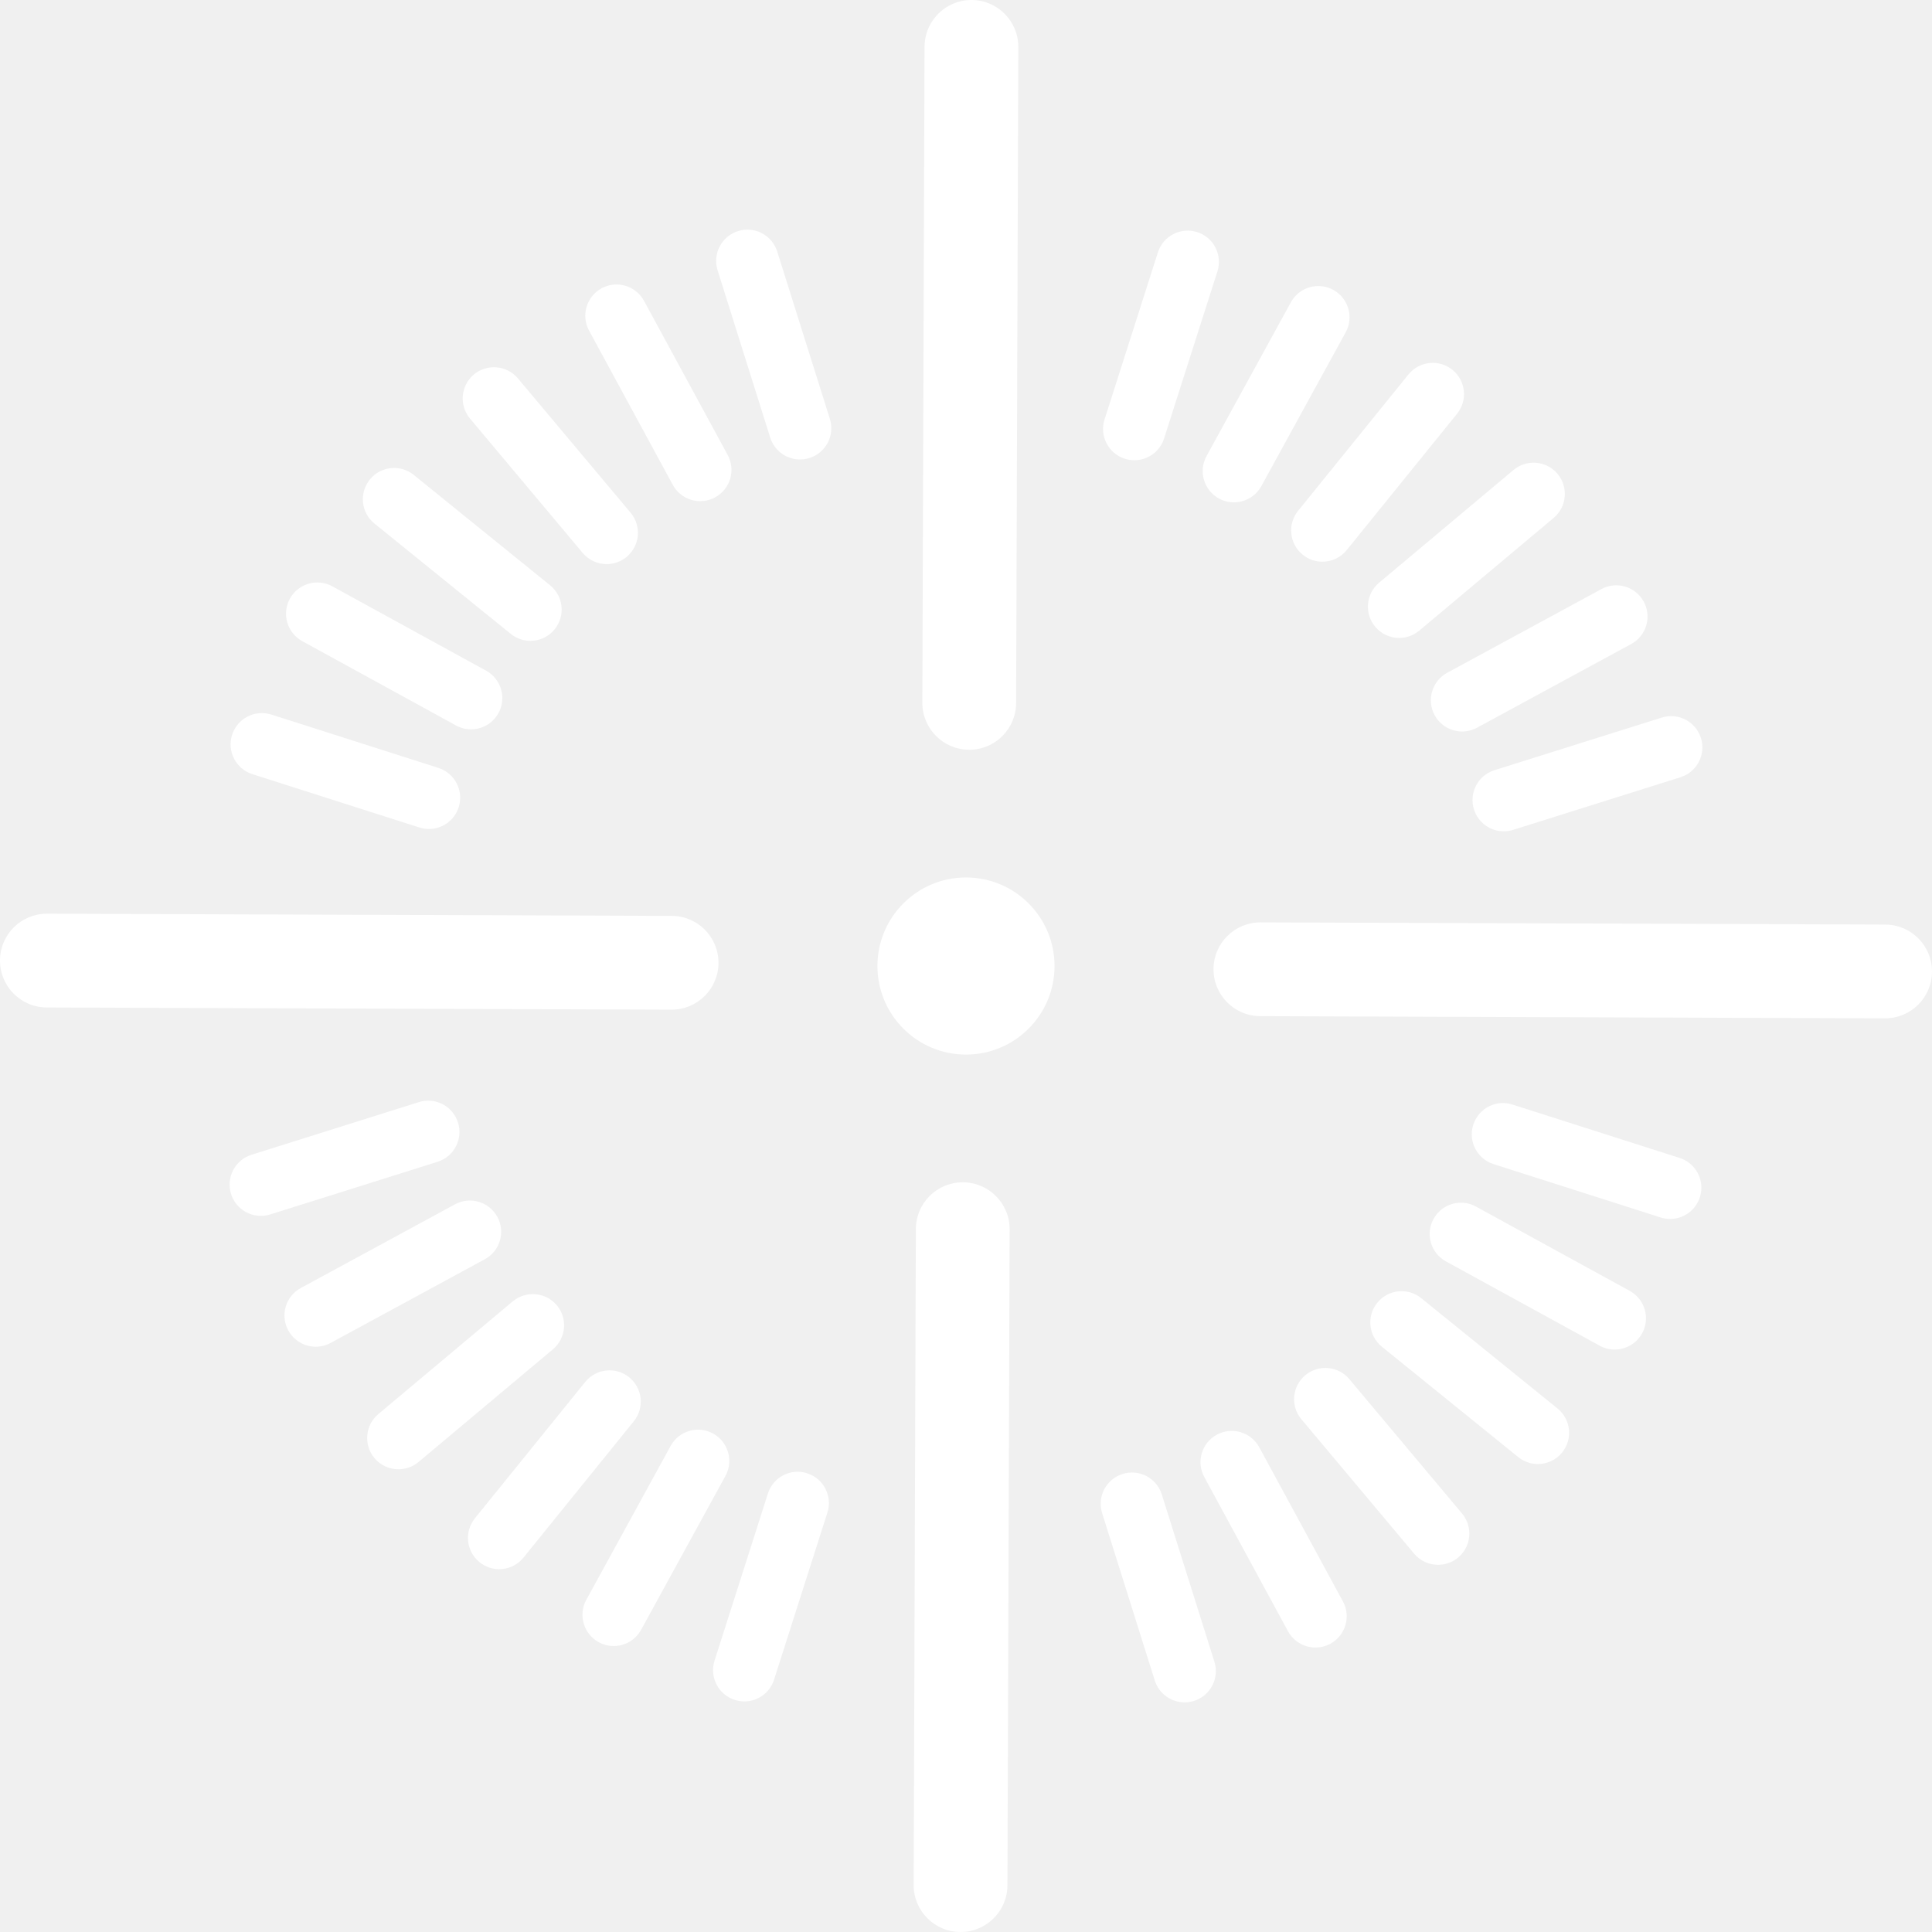
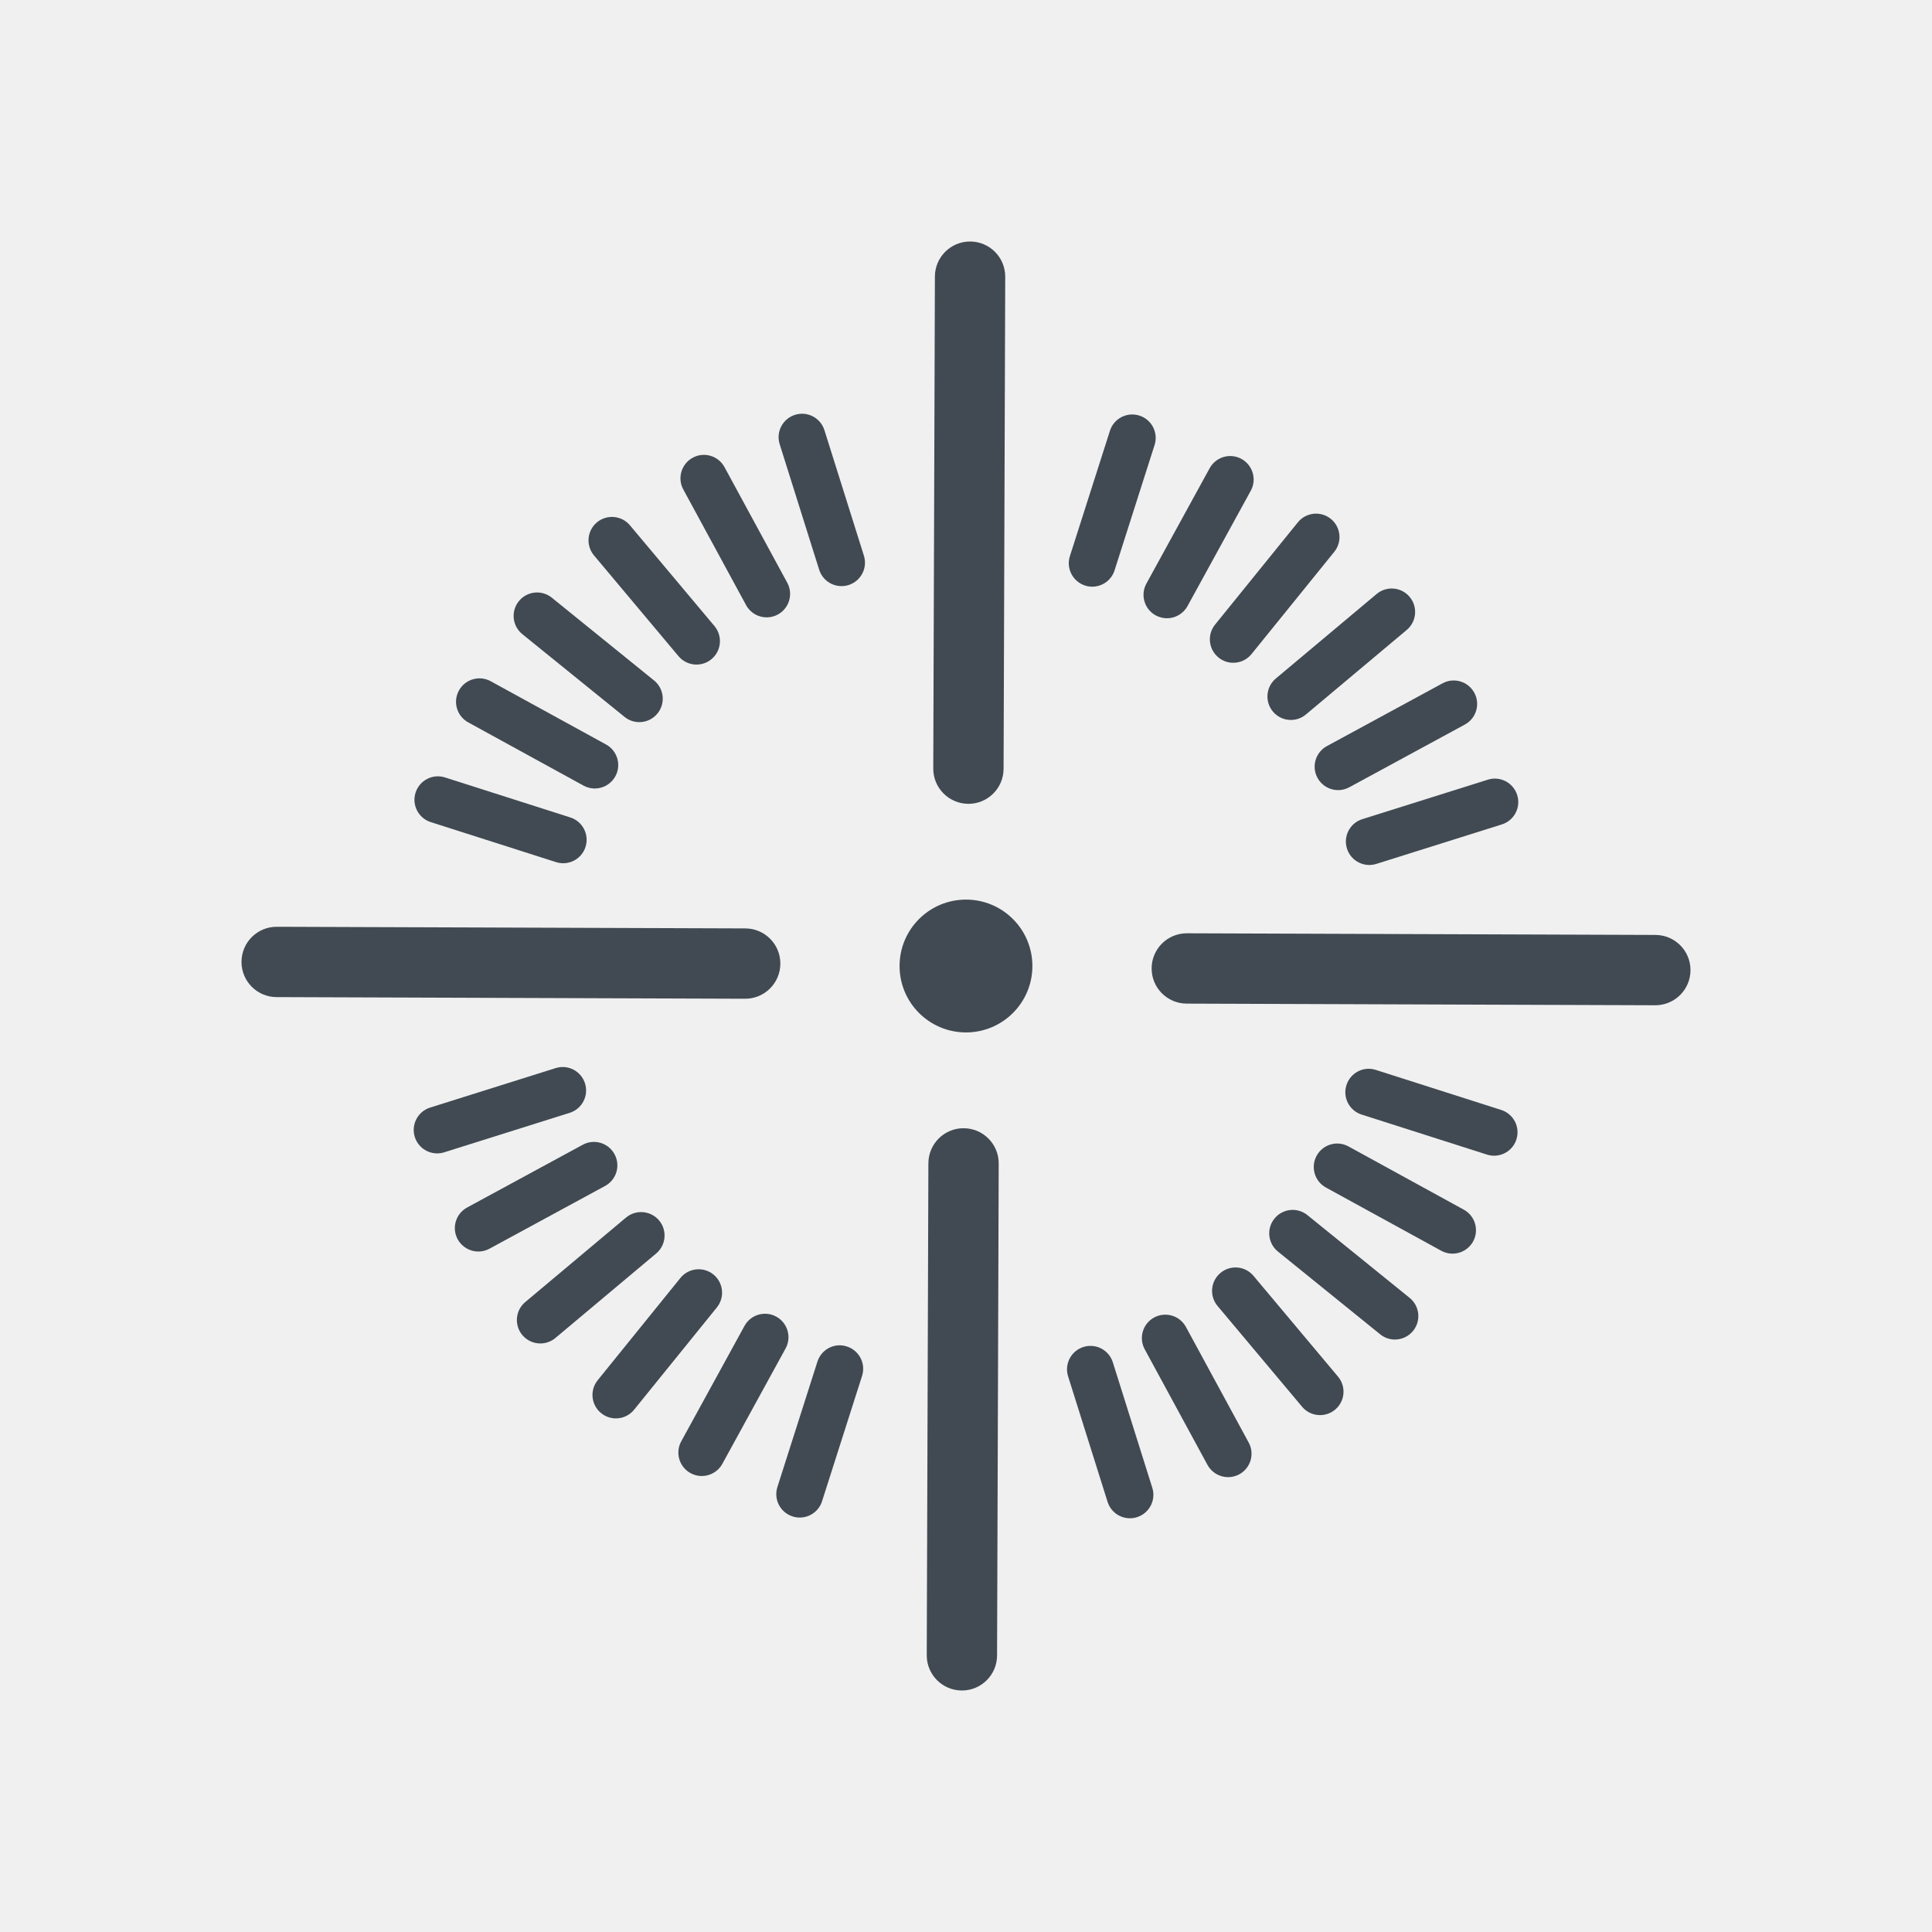
- <svg xmlns="http://www.w3.org/2000/svg" version="1.1" id="Capa_1" x="0px" y="0px" width="400px" height="400px" viewBox="56 56 400 400" enable-background="new 56 56 400 400" xml:space="preserve">
+ <svg xmlns="http://www.w3.org/2000/svg" version="1.1" id="Capa_1" x="0px" y="0px" width="400px" height="400.001px" viewBox="56 55.999 400 400.001" enable-background="new 56 55.999 400 400.001" xml:space="preserve">
  <g>
    <g>
-       <circle fill="#FFFFFF" cx="255.997" cy="256.004" r="18.334" />
-       <path fill="#FFFFFF" d="M295.733,108.245l-11.047,34.597c-1.093,3.405,0.79,7.048,4.194,8.135    c0.654,0.208,1.313,0.311,1.968,0.311c2.744,0,5.287-1.754,6.161-4.504l11.046-34.597c1.092-3.404-0.79-7.048-4.195-8.134    C300.47,102.971,296.814,104.847,295.733,108.245z" />
-       <path fill="#FFFFFF" d="M200.976,159.759c1.042,0,2.097-0.252,3.08-0.784c3.145-1.708,4.31-5.636,2.602-8.775l-17.324-31.917    c-1.708-3.139-5.636-4.304-8.768-2.603c-3.146,1.708-4.31,5.637-2.603,8.775l17.324,31.918    C196.459,158.535,198.685,159.759,200.976,159.759z" />
-       <path fill="#FFFFFF" d="M358.719,207.448c1.042,0,2.097-0.253,3.081-0.783l31.917-17.324c3.146-1.708,4.311-5.637,2.603-8.775    s-5.63-4.31-8.769-2.602l-31.918,17.324c-3.146,1.708-4.311,5.636-2.603,8.775C354.201,206.224,356.422,207.448,358.719,207.448z" />
-       <path fill="#FFFFFF" d="M403.749,295.739l-34.597-11.047c-3.393-1.125-7.048,0.79-8.129,4.194    c-1.093,3.398,0.79,7.042,4.195,8.128l34.596,11.047c0.654,0.213,1.314,0.31,1.968,0.31c2.744,0,5.287-1.753,6.161-4.503    C409.036,300.464,407.153,296.827,403.749,295.739z" />
-       <path fill="#FFFFFF" d="M208.133,407.949c0.654,0.214,1.313,0.311,1.967,0.311c2.744,0,5.288-1.754,6.161-4.506l11.046-34.596    c1.093-3.398-0.79-7.041-4.194-8.128c-3.398-1.126-7.048,0.789-8.128,4.194l-11.046,34.597    C202.846,403.224,204.73,406.869,208.133,407.949z" />
-       <path fill="#FFFFFF" d="M307.937,353.031c-3.145,1.709-4.31,5.63-2.602,8.77l17.325,31.917c1.177,2.162,3.397,3.386,5.693,3.386    c1.043,0,2.097-0.252,3.082-0.784c3.144-1.706,4.31-5.629,2.602-8.768l-17.325-31.919    C314.998,352.494,311.075,351.336,307.937,353.031z" />
-       <path fill="#FFFFFF" d="M150.2,305.344l-31.918,17.323c-3.145,1.709-4.31,5.631-2.602,8.77c1.178,2.161,3.398,3.386,5.695,3.386    c1.042,0,2.097-0.254,3.081-0.784l31.917-17.324c3.146-1.708,4.311-5.629,2.603-8.768    C157.267,304.805,153.345,303.635,150.2,305.344z" />
-       <path fill="#FFFFFF" d="M146.777,214.993l-34.591-11.046c-3.429-1.087-7.047,0.796-8.134,4.193    c-1.093,3.404,0.789,7.048,4.187,8.135l34.591,11.047c0.661,0.207,1.32,0.31,1.974,0.31c2.744,0,5.281-1.754,6.161-4.503    C152.057,219.724,150.175,216.082,146.777,214.993z" />
-       <path fill="#FFFFFF" d="M256.67,211.233c5.346,0,9.688-4.323,9.707-9.674l0.453-135.82c0.02-5.359-4.315-9.72-9.675-9.74    c-0.013,0-0.019,0-0.032,0c-5.345,0-9.687,4.324-9.707,9.675l-0.453,135.812c-0.019,5.359,4.317,9.72,9.675,9.74    C256.651,211.233,256.657,211.233,256.67,211.233z" />
-       <path fill="#FFFFFF" d="M165.809,188.68c1.89,0,3.761-0.822,5.035-2.402c2.251-2.782,1.819-6.854-0.958-9.104l-28.222-22.845    c-2.776-2.257-6.866-1.812-9.099,0.958c-2.252,2.782-1.819,6.854,0.958,9.105l28.223,22.845    C162.943,188.207,164.386,188.68,165.809,188.68z" />
-       <path fill="#FFFFFF" d="M329.784,172.294c1.89,0,3.761-0.821,5.035-2.401l22.845-28.228c2.251-2.777,1.818-6.854-0.957-9.099    c-2.777-2.252-6.86-1.813-9.1,0.958l-22.845,28.229c-2.251,2.776-1.818,6.854,0.958,9.098    C326.918,171.828,328.363,172.294,329.784,172.294z" />
-       <path fill="#FFFFFF" d="M446.325,247.423l-129.341-0.453c-0.007,0-0.02,0-0.032,0c-5.347,0-9.688,4.322-9.707,9.674    c-0.02,5.366,4.31,9.72,9.675,9.74l129.34,0.452c0.006,0,0.02,0,0.033,0c5.346,0,9.687-4.322,9.707-9.674    C456.019,251.803,451.69,247.442,446.325,247.423z" />
-       <path fill="#FFFFFF" d="M254.838,456c0.013,0,0.02,0,0.033,0c5.346,0,9.688-4.323,9.707-9.674l0.453-135.806    c0.021-5.359-4.316-9.721-9.673-9.739c-0.013,0-0.02,0-0.033,0c-5.346,0-9.687,4.322-9.707,9.674l-0.454,135.806    C245.144,451.626,249.481,455.98,254.838,456z" />
-       <path fill="#FFFFFF" d="M341.15,325.728c-2.252,2.776-1.819,6.854,0.957,9.099l28.223,22.844c1.198,0.965,2.635,1.444,4.064,1.444    c1.889,0,3.761-0.822,5.035-2.402c2.251-2.776,1.818-6.853-0.958-9.098l-28.223-22.845    C347.479,322.518,343.389,322.952,341.15,325.728z" />
-       <path fill="#FFFFFF" d="M177.167,342.113l-22.837,28.229c-2.251,2.783-1.819,6.854,0.958,9.098    c1.197,0.965,2.634,1.444,4.063,1.444c1.889,0,3.76-0.822,5.035-2.402l22.837-28.228c2.251-2.783,1.819-6.853-0.958-9.099    C183.496,338.91,179.413,339.339,177.167,342.113z" />
-       <path fill="#FFFFFF" d="M311.464,160.005c2.29,0,4.504-1.217,5.683-3.358l17.461-31.84c1.721-3.132,0.568-7.067-2.562-8.788    c-3.134-1.722-7.074-0.562-8.783,2.563l-17.46,31.84c-1.722,3.132-0.569,7.067,2.562,8.788    C309.349,159.746,310.417,160.005,311.464,160.005z" />
-       <path fill="#FFFFFF" d="M227.814,142.719l-10.898-34.642c-1.074-3.398-4.699-5.314-8.115-4.232    c-3.411,1.074-5.306,4.711-4.232,8.115l10.898,34.643c0.874,2.763,3.416,4.529,6.174,4.529c0.641,0,1.293-0.097,1.941-0.296    C226.992,149.76,228.888,146.124,227.814,142.719z" />
-       <path fill="#FFFFFF" d="M367.34,228.111c0.641,0,1.294-0.097,1.941-0.297l34.648-10.898c3.411-1.075,5.301-4.704,4.232-8.114    c-1.074-3.404-4.705-5.319-8.115-4.232l-34.649,10.896c-3.41,1.075-5.3,4.705-4.231,8.115    C362.039,226.344,364.582,228.111,367.34,228.111z" />
-       <path fill="#FFFFFF" d="M352.799,308.371c-1.722,3.126-0.569,7.067,2.562,8.782l31.84,17.46c0.984,0.544,2.052,0.796,3.1,0.796    c2.292,0,4.505-1.216,5.683-3.364c1.721-3.126,0.569-7.067-2.562-8.782l-31.841-17.46    C358.448,304.081,354.521,305.232,352.799,308.371z" />
-       <path fill="#FFFFFF" d="M194.847,355.368l-17.454,31.847c-1.721,3.131-0.569,7.066,2.563,8.78c0.983,0.545,2.051,0.797,3.1,0.797    c2.291,0,4.504-1.217,5.682-3.365l17.455-31.847c1.721-3.133,0.569-7.067-2.563-8.782    C200.49,351.071,196.557,352.23,194.847,355.368z" />
-       <path fill="#FFFFFF" d="M295.084,403.924c0.875,2.771,3.419,4.531,6.174,4.531c0.642,0,1.295-0.099,1.942-0.298    c3.41-1.074,5.306-4.712,4.231-8.114L296.533,365.4c-1.074-3.411-4.691-5.307-8.114-4.232c-3.411,1.075-5.307,4.711-4.232,8.115    L295.084,403.924z" />
-       <path fill="#FFFFFF" d="M142.712,284.187l-34.641,10.897c-3.411,1.074-5.307,4.712-4.232,8.115c0.874,2.77,3.417,4.53,6.174,4.53    c0.641,0,1.293-0.096,1.941-0.297l34.643-10.897c3.411-1.075,5.307-4.712,4.232-8.116    C149.754,285.009,146.136,283.105,142.712,284.187z" />
-       <path fill="#FFFFFF" d="M159.202,203.641c1.721-3.132,0.569-7.067-2.562-8.788l-31.84-17.46c-3.132-1.721-7.074-0.563-8.782,2.563    c-1.721,3.132-0.569,7.067,2.563,8.789l31.84,17.46c0.984,0.537,2.052,0.796,3.1,0.796    C155.811,207.001,158.024,205.784,159.202,203.641z" />
-       <path fill="#FFFFFF" d="M181.607,172.792c1.468,0,2.938-0.499,4.155-1.514c2.737-2.298,3.1-6.374,0.802-9.118l-23.337-27.821    c-2.296-2.731-6.368-3.094-9.118-0.802c-2.738,2.297-3.1,6.374-0.803,9.118l23.331,27.821    C177.925,172.003,179.756,172.792,181.607,172.792z" />
-       <path fill="#FFFFFF" d="M345.686,188.078c1.469,0,2.938-0.498,4.155-1.514l27.828-23.337c2.737-2.297,3.1-6.375,0.803-9.118    c-2.29-2.738-6.368-3.1-9.118-0.803l-27.828,23.336c-2.737,2.297-3.1,6.375-0.803,9.118    C342.004,187.289,343.836,188.078,345.686,188.078z" />
-       <path fill="#FFFFFF" d="M326.24,340.734c-2.737,2.291-3.1,6.375-0.796,9.113l23.337,27.821c1.274,1.527,3.106,2.31,4.964,2.31    c1.468,0,2.939-0.497,4.155-1.514c2.738-2.29,3.1-6.375,0.796-9.111l-23.337-27.822    C333.067,338.794,328.984,338.431,326.24,340.734z" />
-       <path fill="#FFFFFF" d="M162.154,325.437l-27.822,23.33c-2.737,2.298-3.1,6.381-0.802,9.118c1.281,1.528,3.113,2.311,4.97,2.311    c1.469,0,2.938-0.498,4.155-1.507l27.821-23.332c2.737-2.297,3.1-6.38,0.802-9.117    C168.974,323.509,164.904,323.152,162.154,325.437z" />
-       <path fill="#FFFFFF" d="M195.015,265.038c0.006,0,0.019,0,0.032,0c5.346,0,9.688-4.323,9.707-9.674    c0.02-5.366-4.31-9.721-9.674-9.74l-129.34-0.453c-0.007,0-0.02,0-0.033,0c-5.346,0-9.688,4.323-9.707,9.675    c-0.02,5.365,4.31,9.719,9.674,9.739L195.015,265.038z" />
+       <circle fill="#414A52" cx="255.997" cy="256.002" r="13.75" />
+       <path fill="#414A52" d="M285.8,145.184l-8.285,25.947c-0.819,2.554,0.593,5.287,3.146,6.102c0.491,0.156,0.984,0.233,1.476,0.233    c2.058,0,3.965-1.316,4.621-3.378l8.284-25.947c0.818-2.553-0.592-5.286-3.146-6.1C289.354,141.229,286.61,142.635,285.8,145.184z    " />
+       <path fill="#414A52" d="M214.732,183.819c0.78,0,1.571-0.189,2.31-0.588c2.358-1.281,3.232-4.228,1.952-6.581l-12.993-23.938    c-1.281-2.354-4.228-3.228-6.577-1.952c-2.359,1.281-3.232,4.228-1.952,6.581l12.994,23.938    C211.345,182.901,213.014,183.819,214.732,183.819z" />
+       <path fill="#414A52" d="M333.039,219.586c0.782,0,1.573-0.189,2.312-0.587l23.937-12.993c2.36-1.281,3.233-4.228,1.953-6.581    c-1.281-2.354-4.224-3.233-6.577-1.952l-23.938,12.994c-2.359,1.28-3.233,4.227-1.953,6.581    C329.65,218.669,331.316,219.586,333.039,219.586z" />
+       <path fill="#414A52" d="M366.812,285.804l-25.947-8.286c-2.545-0.843-5.286,0.593-6.097,3.146    c-0.82,2.548,0.592,5.281,3.146,6.096l25.948,8.285c0.489,0.16,0.984,0.232,1.475,0.232c2.059,0,3.966-1.315,4.622-3.377    C370.776,289.348,369.364,286.62,366.812,285.804z" />
+       <path fill="#414A52" d="M220.1,369.962c0.49,0.16,0.984,0.233,1.476,0.233c2.058,0,3.967-1.315,4.621-3.379l8.284-25.947    c0.819-2.549-0.592-5.281-3.146-6.096c-2.549-0.846-5.286,0.591-6.097,3.145l-8.284,25.947    C216.135,366.419,217.548,369.152,220.1,369.962z" />
+       <path fill="#414A52" d="M294.953,328.773c-2.359,1.281-3.232,4.223-1.952,6.578l12.994,23.938c0.882,1.621,2.547,2.54,4.271,2.54    c0.782,0,1.572-0.19,2.312-0.589c2.357-1.279,3.231-4.222,1.95-6.576l-12.994-23.938    C300.249,328.37,297.306,327.503,294.953,328.773z" />
+       <path fill="#414A52" d="M176.65,293.009l-23.939,12.992c-2.358,1.281-3.232,4.224-1.951,6.577    c0.883,1.621,2.548,2.539,4.271,2.539c0.781,0,1.573-0.19,2.311-0.588l23.938-12.992c2.359-1.281,3.233-4.222,1.952-6.576    C181.95,292.604,179.009,291.726,176.65,293.009z" />
+       <path fill="#414A52" d="M174.083,225.244l-25.943-8.283c-2.572-0.816-5.285,0.597-6.101,3.145    c-0.819,2.553,0.592,5.286,3.141,6.102l25.943,8.284c0.496,0.156,0.99,0.232,1.48,0.232c2.058,0,3.961-1.315,4.621-3.377    C178.043,228.793,176.631,226.061,174.083,225.244z" />
+       <path fill="#414A52" d="M256.503,222.425c4.009,0,7.266-3.242,7.279-7.255l0.34-101.866c0.015-4.019-3.235-7.29-7.256-7.305    c-0.009,0-0.014,0-0.023,0c-4.01,0-7.267,3.243-7.281,7.256l-0.339,101.86c-0.015,4.02,3.236,7.289,7.256,7.305    C256.487,222.425,256.493,222.425,256.503,222.425z" />
+       <path fill="#414A52" d="M188.357,205.51c1.417,0,2.82-0.617,3.776-1.802c1.688-2.087,1.364-5.142-0.719-6.828l-21.167-17.134    c-2.082-1.693-5.149-1.359-6.824,0.718c-1.689,2.086-1.364,5.141,0.718,6.83l21.167,17.133    C186.208,205.155,187.29,205.51,188.357,205.51z" />
+       <path fill="#414A52" d="M311.338,193.22c1.417,0,2.821-0.615,3.775-1.801l17.135-21.171c1.688-2.083,1.363-5.141-0.718-6.824    c-2.083-1.689-5.145-1.36-6.824,0.719l-17.135,21.171c-1.688,2.083-1.364,5.141,0.719,6.824    C309.188,192.871,310.272,193.22,311.338,193.22z" />
+       <path fill="#414A52" d="M398.742,249.567l-97.004-0.34c-0.006,0-0.016,0-0.023,0c-4.011,0-7.268,3.241-7.281,7.256    c-0.016,4.025,3.232,7.289,7.257,7.305l97.005,0.339c0.004,0,0.015,0,0.024,0c4.009,0,7.266-3.241,7.28-7.256    C406.015,252.853,402.767,249.582,398.742,249.567z" />
+       <path fill="#414A52" d="M255.128,406c0.011,0,0.015,0,0.025,0c4.01,0,7.266-3.242,7.28-7.256l0.34-101.854    c0.017-4.02-3.237-7.29-7.255-7.305c-0.009,0-0.015,0-0.024,0c-4.011,0-7.266,3.242-7.281,7.255l-0.34,101.855    C247.858,402.719,251.11,405.985,255.128,406z" />
+       <path fill="#414A52" d="M319.863,308.296c-1.689,2.082-1.365,5.141,0.718,6.825l21.167,17.133    c0.897,0.724,1.976,1.083,3.048,1.083c1.417,0,2.819-0.616,3.776-1.802c1.688-2.082,1.363-5.14-0.719-6.824l-21.167-17.133    C324.608,305.888,321.541,306.214,319.863,308.296z" />
+       <path fill="#414A52" d="M196.875,320.585l-17.127,21.172c-1.688,2.087-1.364,5.14,0.719,6.823    c0.897,0.724,1.975,1.084,3.047,1.084c1.417,0,2.82-0.617,3.776-1.803l17.128-21.17c1.688-2.088,1.363-5.141-0.719-6.825    C201.622,318.182,198.56,318.505,196.875,320.585z" />
+       <path fill="#414A52" d="M297.598,184.004c1.718,0,3.378-0.913,4.262-2.518l13.096-23.88c1.292-2.349,0.426-5.3-1.921-6.591    c-2.35-1.292-5.305-0.422-6.586,1.922l-13.096,23.88c-1.292,2.35-0.427,5.301,1.921,6.591    C296.013,183.809,296.813,184.004,297.598,184.004z" />
+       <path fill="#414A52" d="M234.861,171.04l-8.175-25.982c-0.805-2.548-3.524-3.985-6.086-3.174    c-2.558,0.805-3.979,3.533-3.174,6.085l8.173,25.983c0.656,2.072,2.562,3.396,4.631,3.396c0.481,0,0.97-0.072,1.456-0.222    C234.244,176.32,235.666,173.593,234.861,171.04z" />
+       <path fill="#414A52" d="M339.505,235.084c0.48,0,0.97-0.073,1.456-0.223l25.986-8.175c2.558-0.806,3.976-3.527,3.173-6.084    c-0.805-2.554-3.528-3.99-6.086-3.175l-25.987,8.172c-2.558,0.807-3.974,3.528-3.172,6.086    C335.529,233.759,337.437,235.084,339.505,235.084z" />
+       <path fill="#414A52" d="M328.599,295.278c-1.291,2.344-0.426,5.301,1.922,6.587l23.881,13.095    c0.737,0.407,1.538,0.597,2.324,0.597c1.72,0,3.379-0.911,4.263-2.522c1.291-2.345,0.427-5.301-1.922-6.586l-23.881-13.095    C332.835,292.06,329.891,292.925,328.599,295.278z" />
+       <path fill="#414A52" d="M210.135,330.526l-13.09,23.885c-1.291,2.35-0.426,5.3,1.923,6.586c0.737,0.408,1.538,0.598,2.325,0.598    c1.719,0,3.378-0.913,4.262-2.523l13.092-23.886c1.29-2.351,0.426-5.3-1.923-6.587    C214.368,327.303,211.417,328.173,210.135,330.526z" />
+       <path fill="#414A52" d="M285.313,366.944c0.655,2.077,2.563,3.396,4.63,3.396c0.481,0,0.971-0.073,1.457-0.223    c2.557-0.806,3.979-3.534,3.173-6.085l-8.173-25.982c-0.807-2.559-3.52-3.98-6.087-3.175c-2.558,0.807-3.979,3.534-3.173,6.087    L285.313,366.944z" />
+       <path fill="#414A52" d="M171.034,277.14l-25.98,8.172c-2.558,0.806-3.98,3.535-3.174,6.087c0.656,2.078,2.563,3.397,4.631,3.397    c0.48,0,0.97-0.072,1.456-0.223l25.982-8.173c2.558-0.807,3.98-3.534,3.174-6.088C176.315,277.756,173.603,276.329,171.034,277.14    z" />
+       <path fill="#414A52" d="M183.401,216.73c1.291-2.349,0.427-5.3-1.921-6.59l-23.88-13.096c-2.349-1.291-5.305-0.422-6.586,1.922    c-1.291,2.349-0.427,5.301,1.922,6.592l23.88,13.096c0.738,0.402,1.539,0.597,2.325,0.597    C180.858,219.251,182.518,218.338,183.401,216.73z" />
+       <path fill="#414A52" d="M200.205,193.594c1.102,0,2.204-0.374,3.116-1.135c2.053-1.724,2.325-4.78,0.602-6.839l-17.502-20.866    c-1.722-2.048-4.776-2.32-6.839-0.601c-2.053,1.722-2.325,4.78-0.602,6.838l17.499,20.866    C197.444,193.002,198.817,193.594,200.205,193.594z" />
+       <path fill="#414A52" d="M323.265,205.058c1.102,0,2.204-0.374,3.115-1.135l20.872-17.503c2.053-1.723,2.325-4.781,0.603-6.839    c-1.719-2.054-4.776-2.325-6.84-0.602l-20.871,17.501c-2.052,1.723-2.324,4.781-0.602,6.839    C320.503,204.467,321.877,205.058,323.265,205.058z" />
+       <path fill="#414A52" d="M308.681,319.551c-2.054,1.718-2.325,4.781-0.599,6.835l17.504,20.866    c0.955,1.145,2.329,1.732,3.723,1.732c1.102,0,2.204-0.373,3.117-1.136c2.054-1.718,2.324-4.781,0.596-6.834l-17.502-20.866    C313.8,318.096,310.738,317.823,308.681,319.551z" />
+       <path fill="#414A52" d="M185.615,308.078l-20.866,17.497c-2.053,1.724-2.325,4.786-0.602,6.839    c0.961,1.146,2.335,1.733,3.728,1.733c1.102,0,2.204-0.374,3.116-1.131l20.866-17.499c2.052-1.722,2.325-4.784,0.601-6.837    C190.73,306.633,187.678,306.364,185.615,308.078z" />
+       <path fill="#414A52" d="M210.262,262.778c0.004,0,0.015,0,0.023,0c4.01,0,7.266-3.242,7.28-7.256    c0.015-4.023-3.232-7.29-7.256-7.305l-97.004-0.34c-0.005,0-0.015,0-0.025,0c-4.01,0-7.266,3.242-7.28,7.257    c-0.015,4.023,3.233,7.29,7.255,7.304L210.262,262.778z" />
    </g>
  </g>
</svg>
